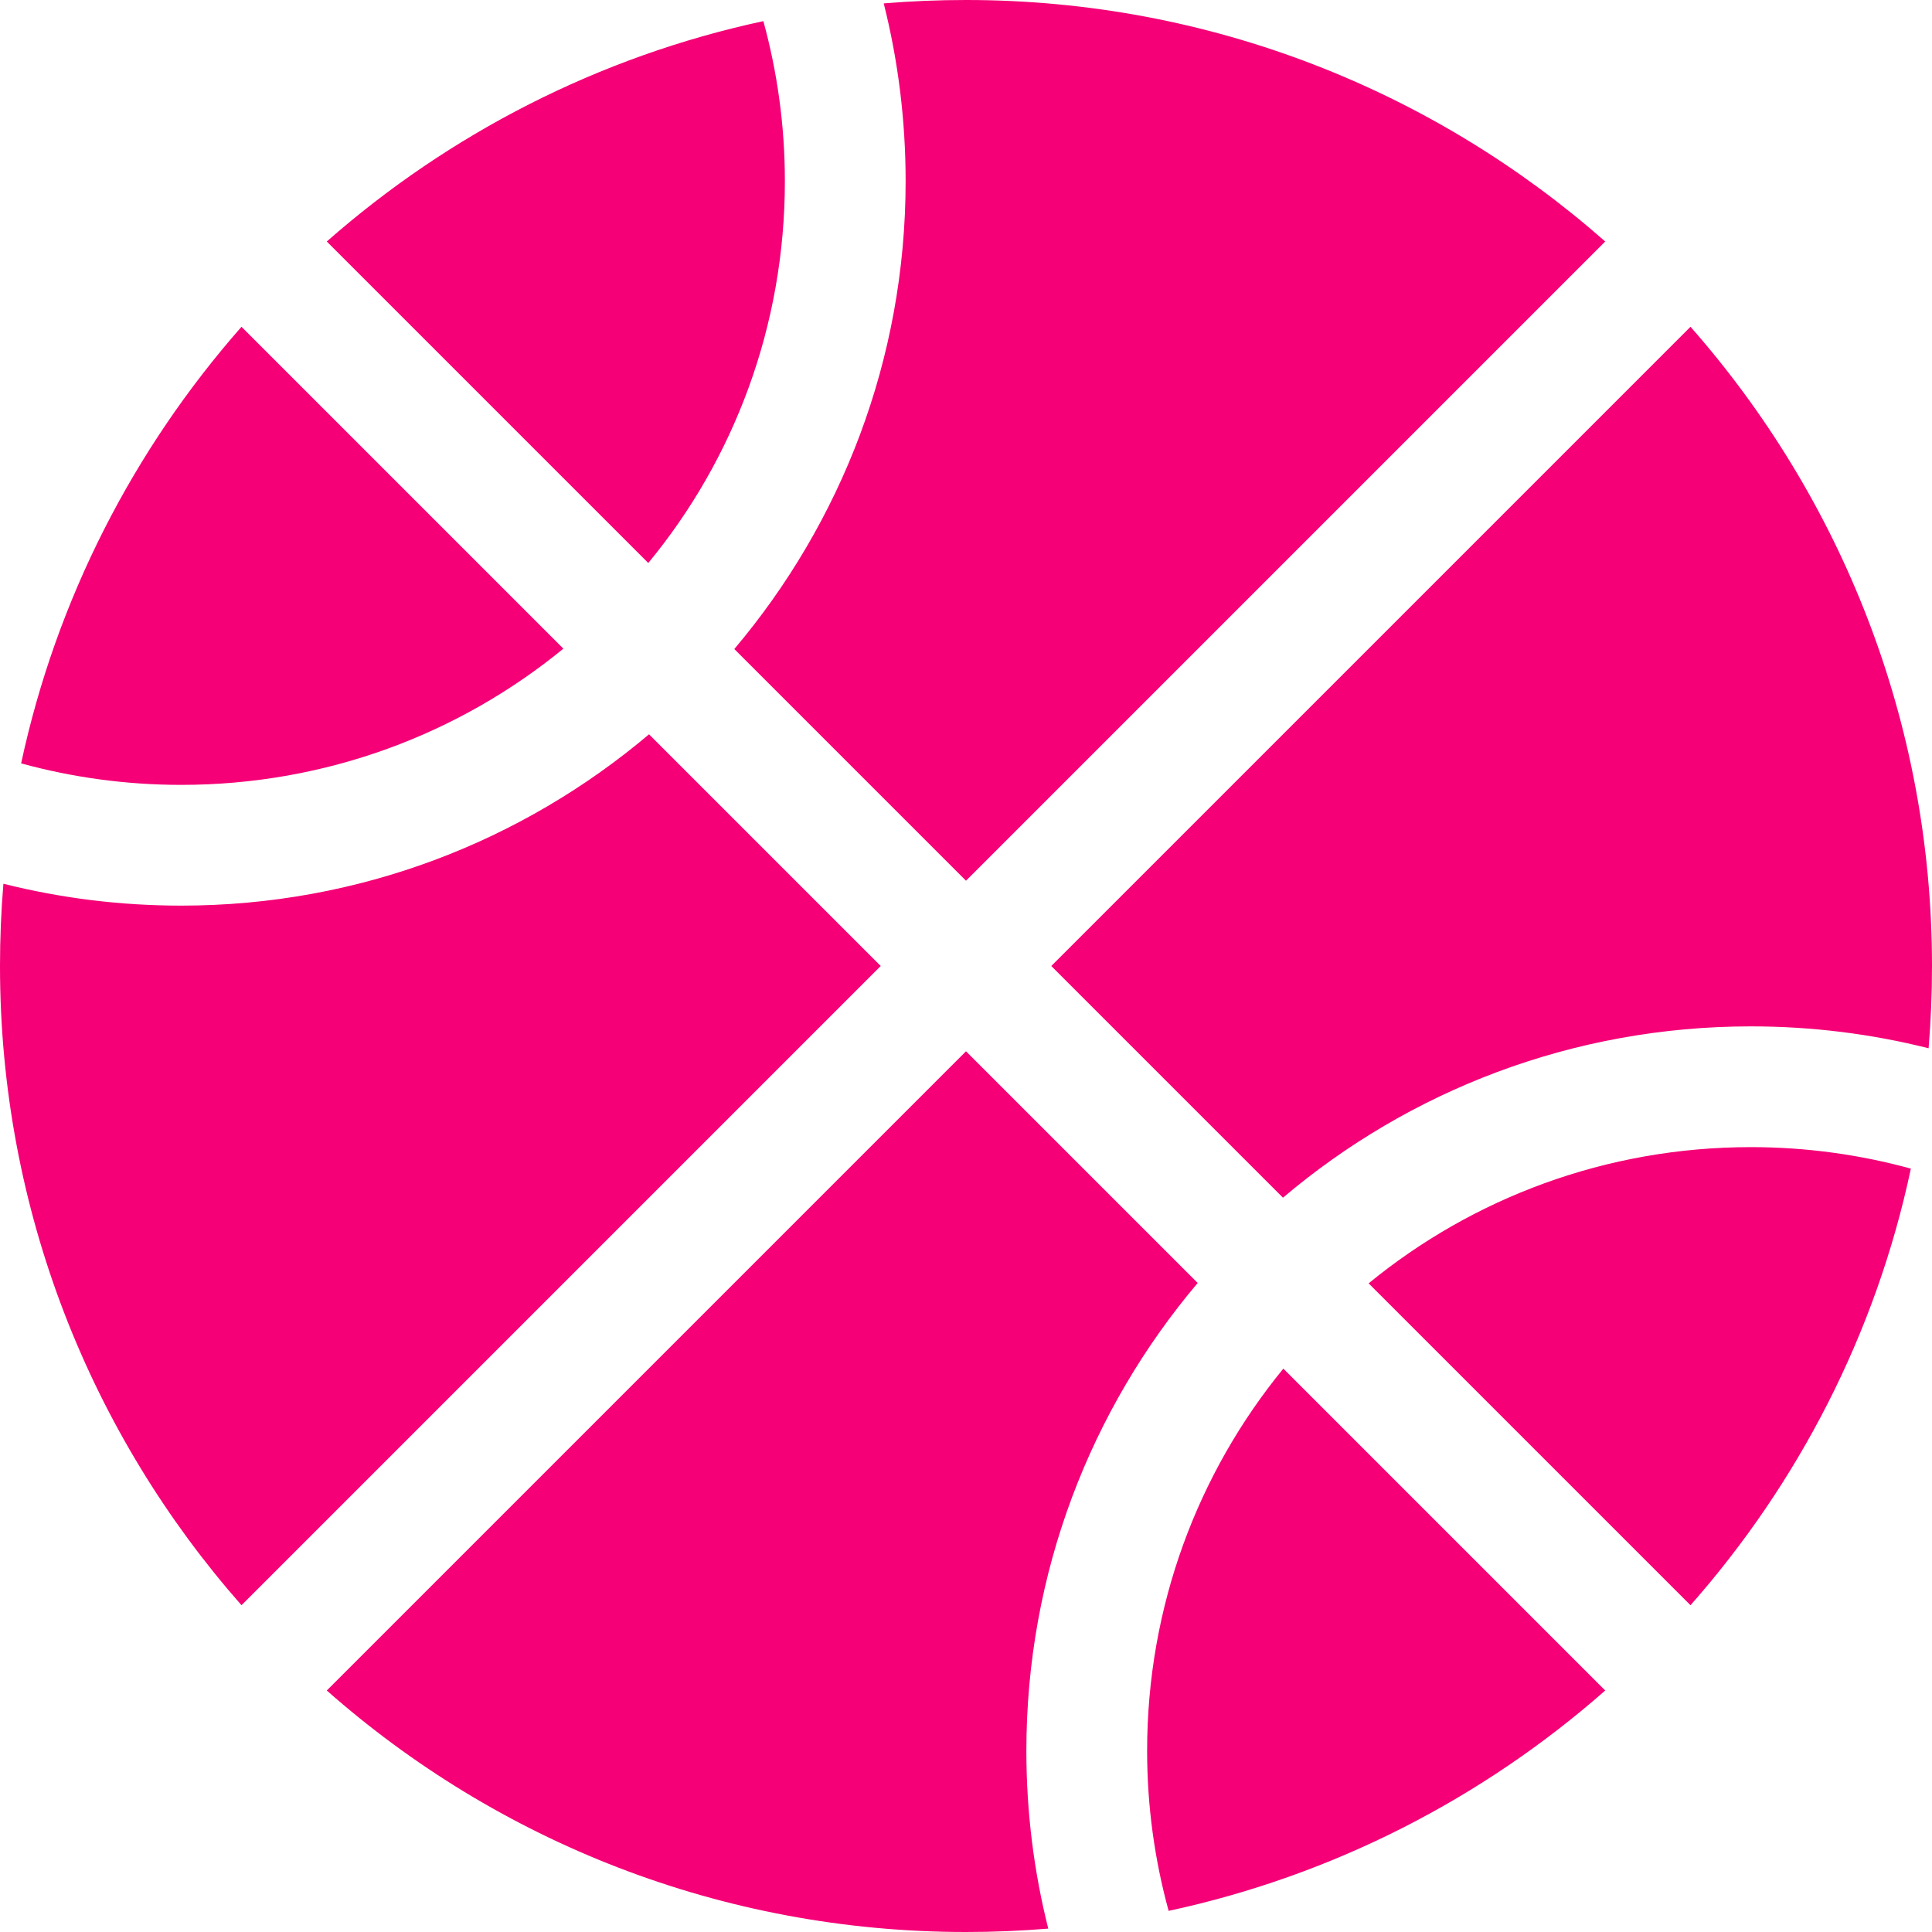
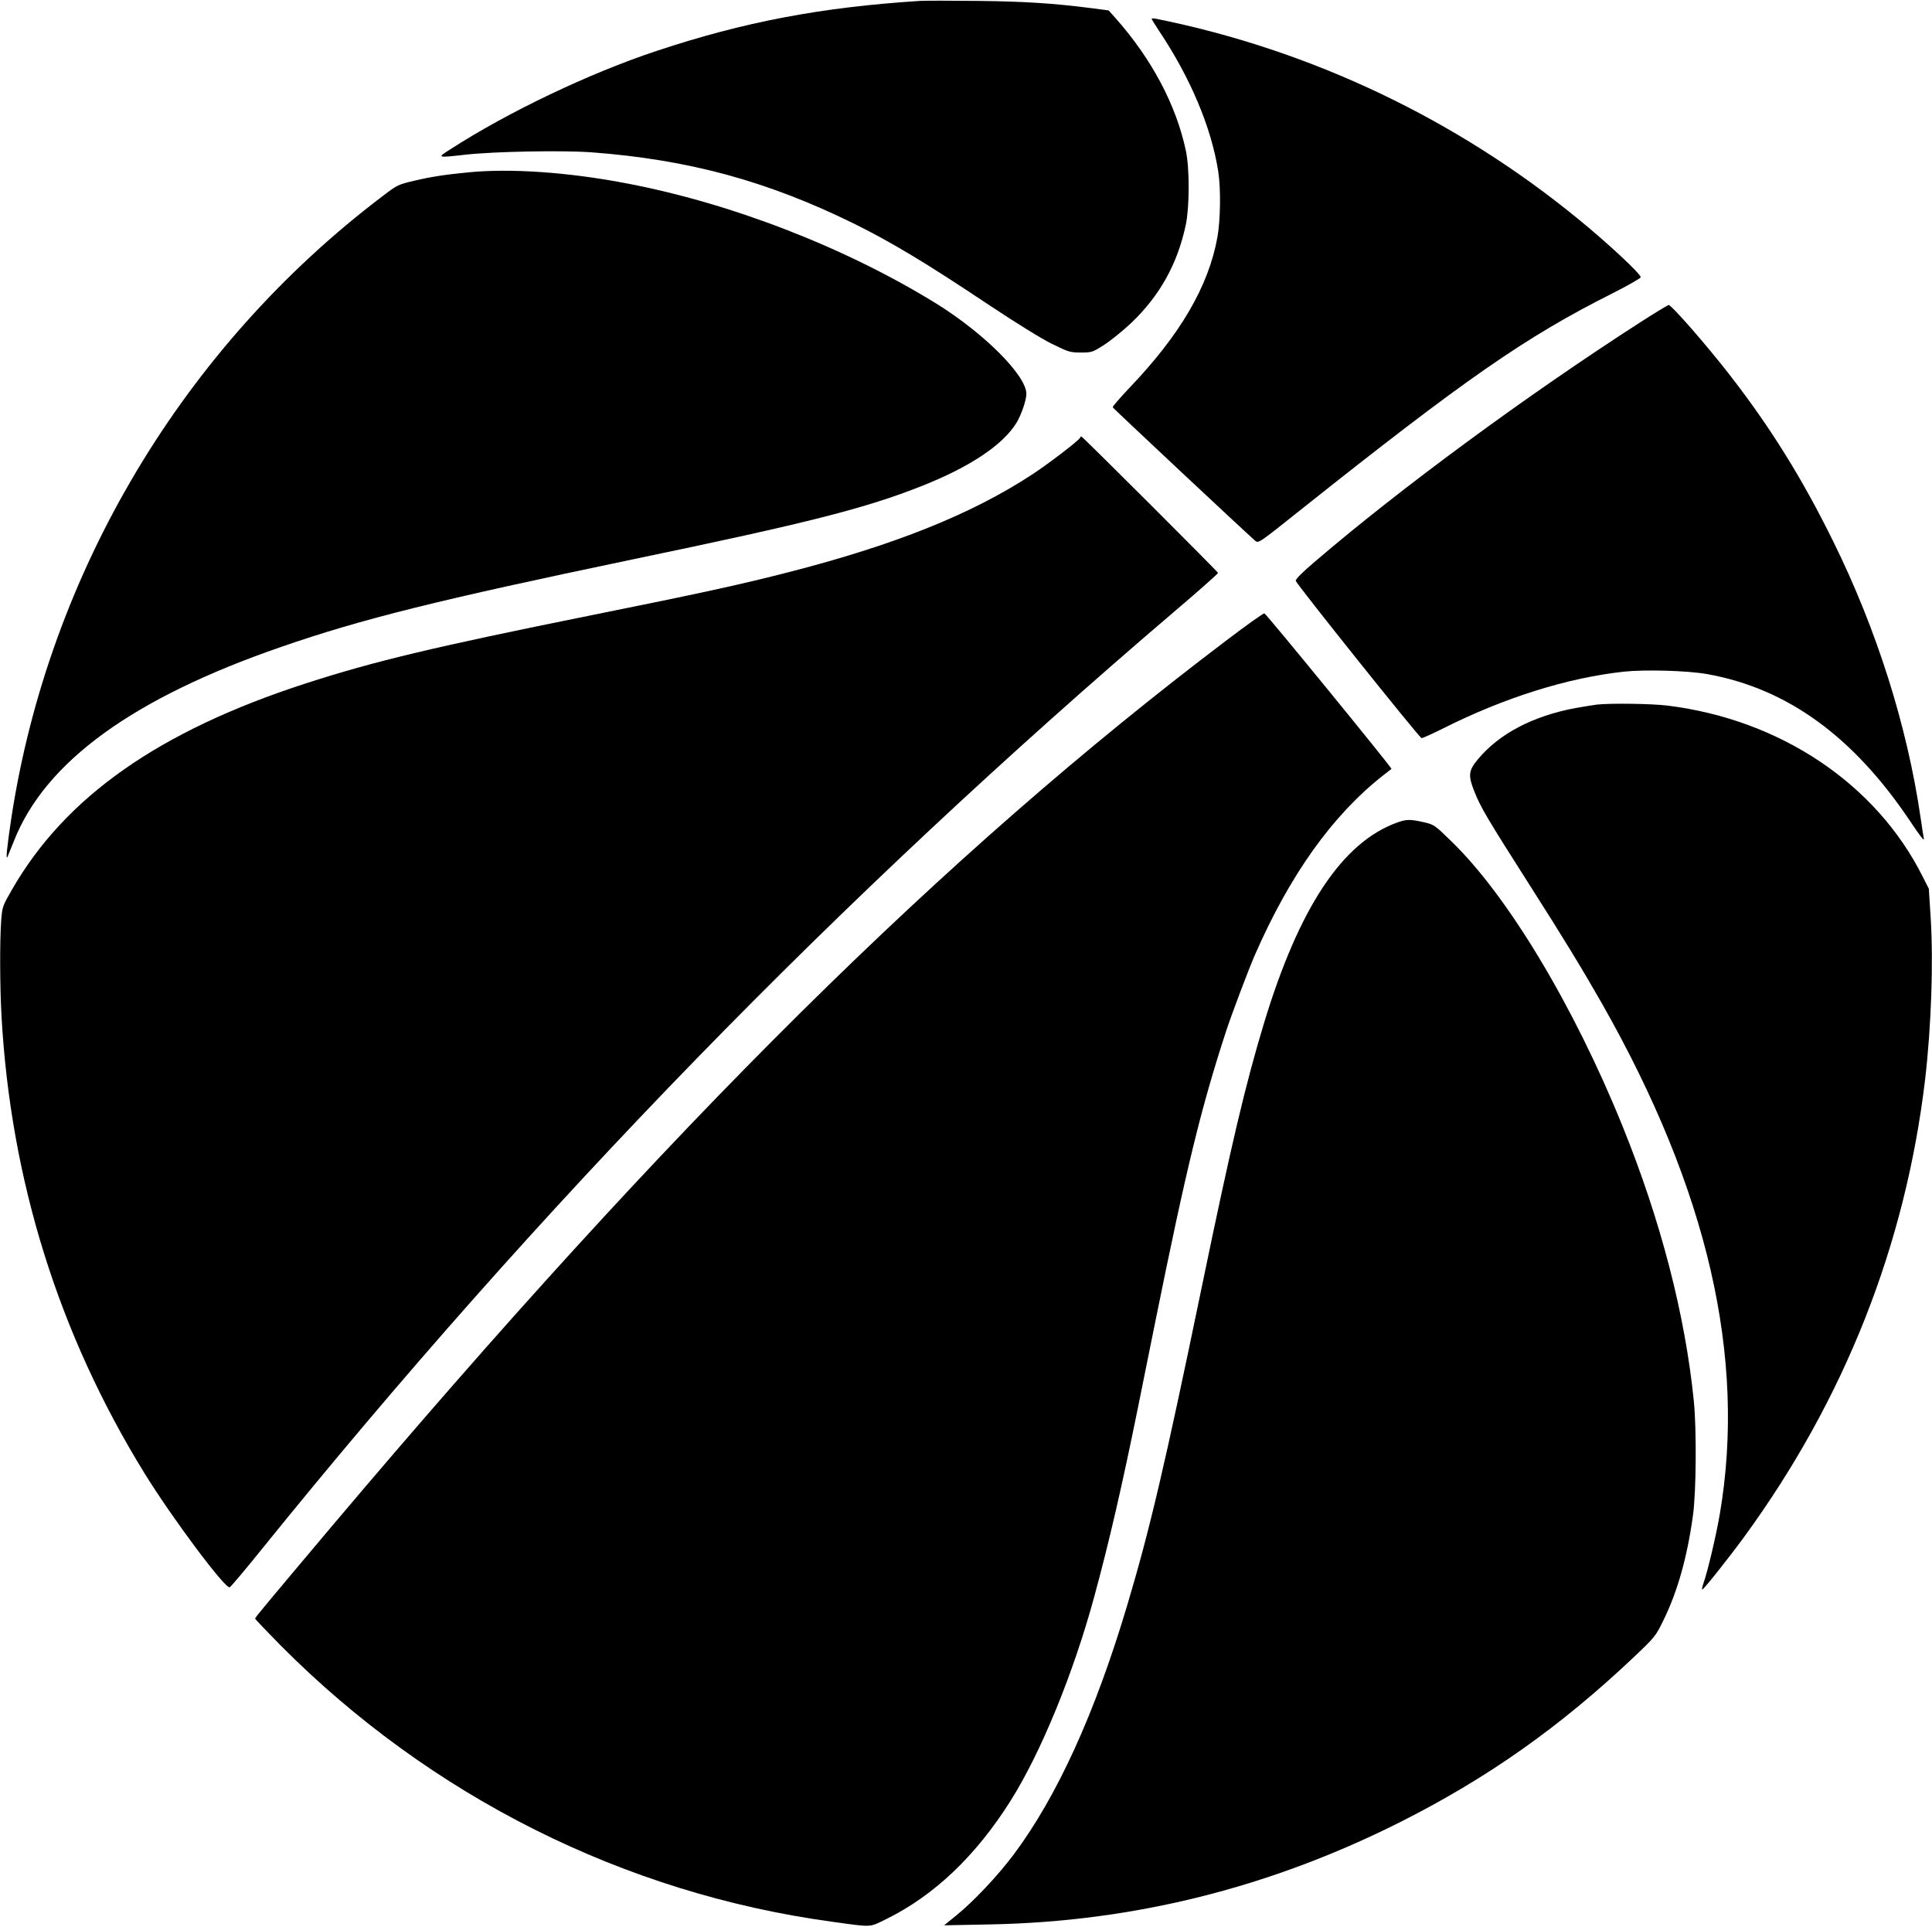
- <svg xmlns="http://www.w3.org/2000/svg" height="16" width="16" viewBox="0 0 512 512">
-   <path fill="#f50076" d="M86.6 64l85.2 85.2C194.5 121.7 208 86.4 208 48c0-14.7-2-28.9-5.7-42.4C158.6 15 119 35.5 86.6 64zM64 86.6C35.5 119 15 158.6 5.6 202.3C19.1 206 33.3 208 48 208c38.4 0 73.7-13.5 101.3-36.1L64 86.6zM256 0c-7.3 0-14.6 .3-21.8 .9C238 16 240 31.8 240 48c0 47.3-17.1 90.5-45.4 124L256 233.4 425.4 64C380.2 24.2 320.9 0 256 0zM48 240c-16.2 0-32-2-47.1-5.8C.3 241.4 0 248.7 0 256c0 64.9 24.2 124.2 64 169.4L233.4 256 172 194.6C138.5 222.9 95.3 240 48 240zm463.1 37.8c.6-7.2 .9-14.5 .9-21.8c0-64.9-24.2-124.2-64-169.4L278.6 256 340 317.4c33.4-28.3 76.7-45.4 124-45.4c16.2 0 32 2 47.1 5.8zm-4.7 31.9C492.9 306 478.7 304 464 304c-38.4 0-73.7 13.5-101.3 36.1L448 425.4c28.5-32.3 49.1-71.9 58.4-115.7zM340.1 362.7C317.5 390.3 304 425.6 304 464c0 14.7 2 28.9 5.7 42.4C353.4 497 393 476.5 425.4 448l-85.2-85.2zM317.4 340L256 278.6 86.6 448c45.1 39.8 104.4 64 169.4 64c7.3 0 14.6-.3 21.8-.9C274 496 272 480.2 272 464c0-47.3 17.1-90.5 45.4-124z" />
+ <svg xmlns="http://www.w3.org/2000/svg" version="1.0" width="1280pt" height="1276pt" viewBox="0 0 1280 1276" preserveAspectRatio="xMidYMid meet">
+   <g transform="translate(0,1276) scale(0.1,-0.1)" fill="#000000" stroke="none">
+     <path d="M6095 12754 c-655 -42 -1166 -139 -1744 -331 -444 -147 -985 -405 -1366 -651 -91 -58 -93 -58 95 -37 191 22 650 30 840 16 641 -48 1163 -190 1735 -471 249 -123 479 -261 885 -532 191 -127 360 -232 430 -266 108 -53 119 -57 190 -57 73 0 77 1 154 50 44 28 127 95 184 149 187 180 303 388 358 646 25 118 26 372 1 490 -64 304 -227 611 -469 883 l-43 48 -115 15 c-247 32 -448 45 -755 48 -176 2 -347 2 -380 0z" />
+     <path d="M7630 12635 c0 -3 22 -38 48 -78 208 -310 348 -642 393 -932 18 -113 15 -322 -5 -434 -58 -326 -246 -648 -586 -1003 -61 -65 -110 -121 -108 -126 2 -6 858 -808 944 -884 21 -18 23 -17 300 204 1091 868 1493 1147 2067 1435 103 52 187 100 187 107 0 22 -213 221 -410 382 -811 665 -1775 1123 -2797 1329 -18 4 -33 4 -33 0z" />
+     <path d="M3110 11619 c-159 -15 -255 -30 -365 -56 -107 -25 -113 -28 -210 -102 -1320 -999 -2211 -2492 -2460 -4120 -29 -194 -38 -283 -25 -256 5 11 24 59 43 106 207 523 788 945 1767 1283 536 186 1045 312 2333 581 1168 243 1541 338 1917 487 315 125 532 269 623 415 32 51 67 152 67 194 0 121 -278 400 -595 597 -605 374 -1369 670 -2073 801 -376 71 -751 96 -1022 70z" />
+     <path d="M10870 10627 c-751 -483 -1593 -1102 -2163 -1591 -83 -71 -126 -114 -122 -124 10 -28 820 -1041 833 -1041 7 -1 70 28 141 63 409 206 826 336 1199 377 142 15 423 7 552 -16 531 -95 970 -413 1349 -980 61 -92 91 -130 87 -110 -3 17 -13 77 -21 135 -89 612 -291 1250 -580 1835 -205 416 -414 752 -684 1100 -152 196 -387 465 -406 465 -5 -1 -89 -51 -185 -113z" />
+     <path d="M7155 9859 c-14 -22 -215 -176 -320 -244 -399 -261 -908 -465 -1610 -645 -315 -81 -585 -140 -1306 -285 -1046 -211 -1440 -305 -1894 -452 -972 -315 -1594 -752 -1947 -1368 -61 -106 -63 -112 -70 -200 -10 -141 -9 -434 2 -636 61 -1088 378 -2104 947 -3027 183 -297 536 -769 565 -756 7 3 101 114 208 247 1837 2275 3838 4331 6063 6227 152 129 276 240 277 245 0 7 -897 903 -907 905 -1 0 -5 -5 -8 -11z" />
+     <path d="M8124 8517 c-1868 -1413 -3679 -3206 -5930 -5872 -417 -495 -504 -599 -504 -606 0 -4 78 -85 172 -181 994 -998 2273 -1639 3648 -1827 277 -38 246 -39 363 18 317 156 594 420 823 784 200 317 417 846 554 1352 99 363 186 742 290 1255 11 52 60 295 109 540 211 1043 307 1438 476 1955 36 109 143 393 187 495 233 534 515 930 853 1195 28 22 52 40 54 42 6 4 -830 1028 -842 1030 -7 2 -120 -79 -253 -180z" />
+     <path d="M10580 8093 c-19 -2 -83 -13 -142 -23 -283 -53 -506 -170 -647 -340 -61 -73 -65 -106 -25 -208 44 -111 82 -175 373 -632 216 -338 352 -562 476 -780 700 -1233 956 -2343 779 -3380 -25 -145 -80 -377 -108 -457 -8 -24 -12 -43 -8 -42 9 0 179 214 274 344 668 913 1073 1937 1203 3040 40 347 55 771 36 1069 l-12 189 -41 81 c-308 614 -942 1039 -1688 1132 -102 13 -377 17 -470 7z" />
+     <path d="M9255 7311 c-362 -131 -648 -562 -880 -1326 -124 -410 -216 -798 -415 -1760 -243 -1174 -342 -1596 -491 -2095 -214 -719 -467 -1273 -756 -1658 -102 -136 -264 -308 -378 -400 l-80 -65 305 6 c954 18 1859 245 2725 682 576 291 1051 627 1537 1086 144 137 147 141 198 245 95 194 158 419 196 694 22 153 25 572 6 760 -58 575 -219 1194 -472 1820 -324 800 -764 1531 -1138 1891 -108 105 -111 107 -180 123 -89 20 -115 20 -177 -3z" />
+   </g>
</svg>
